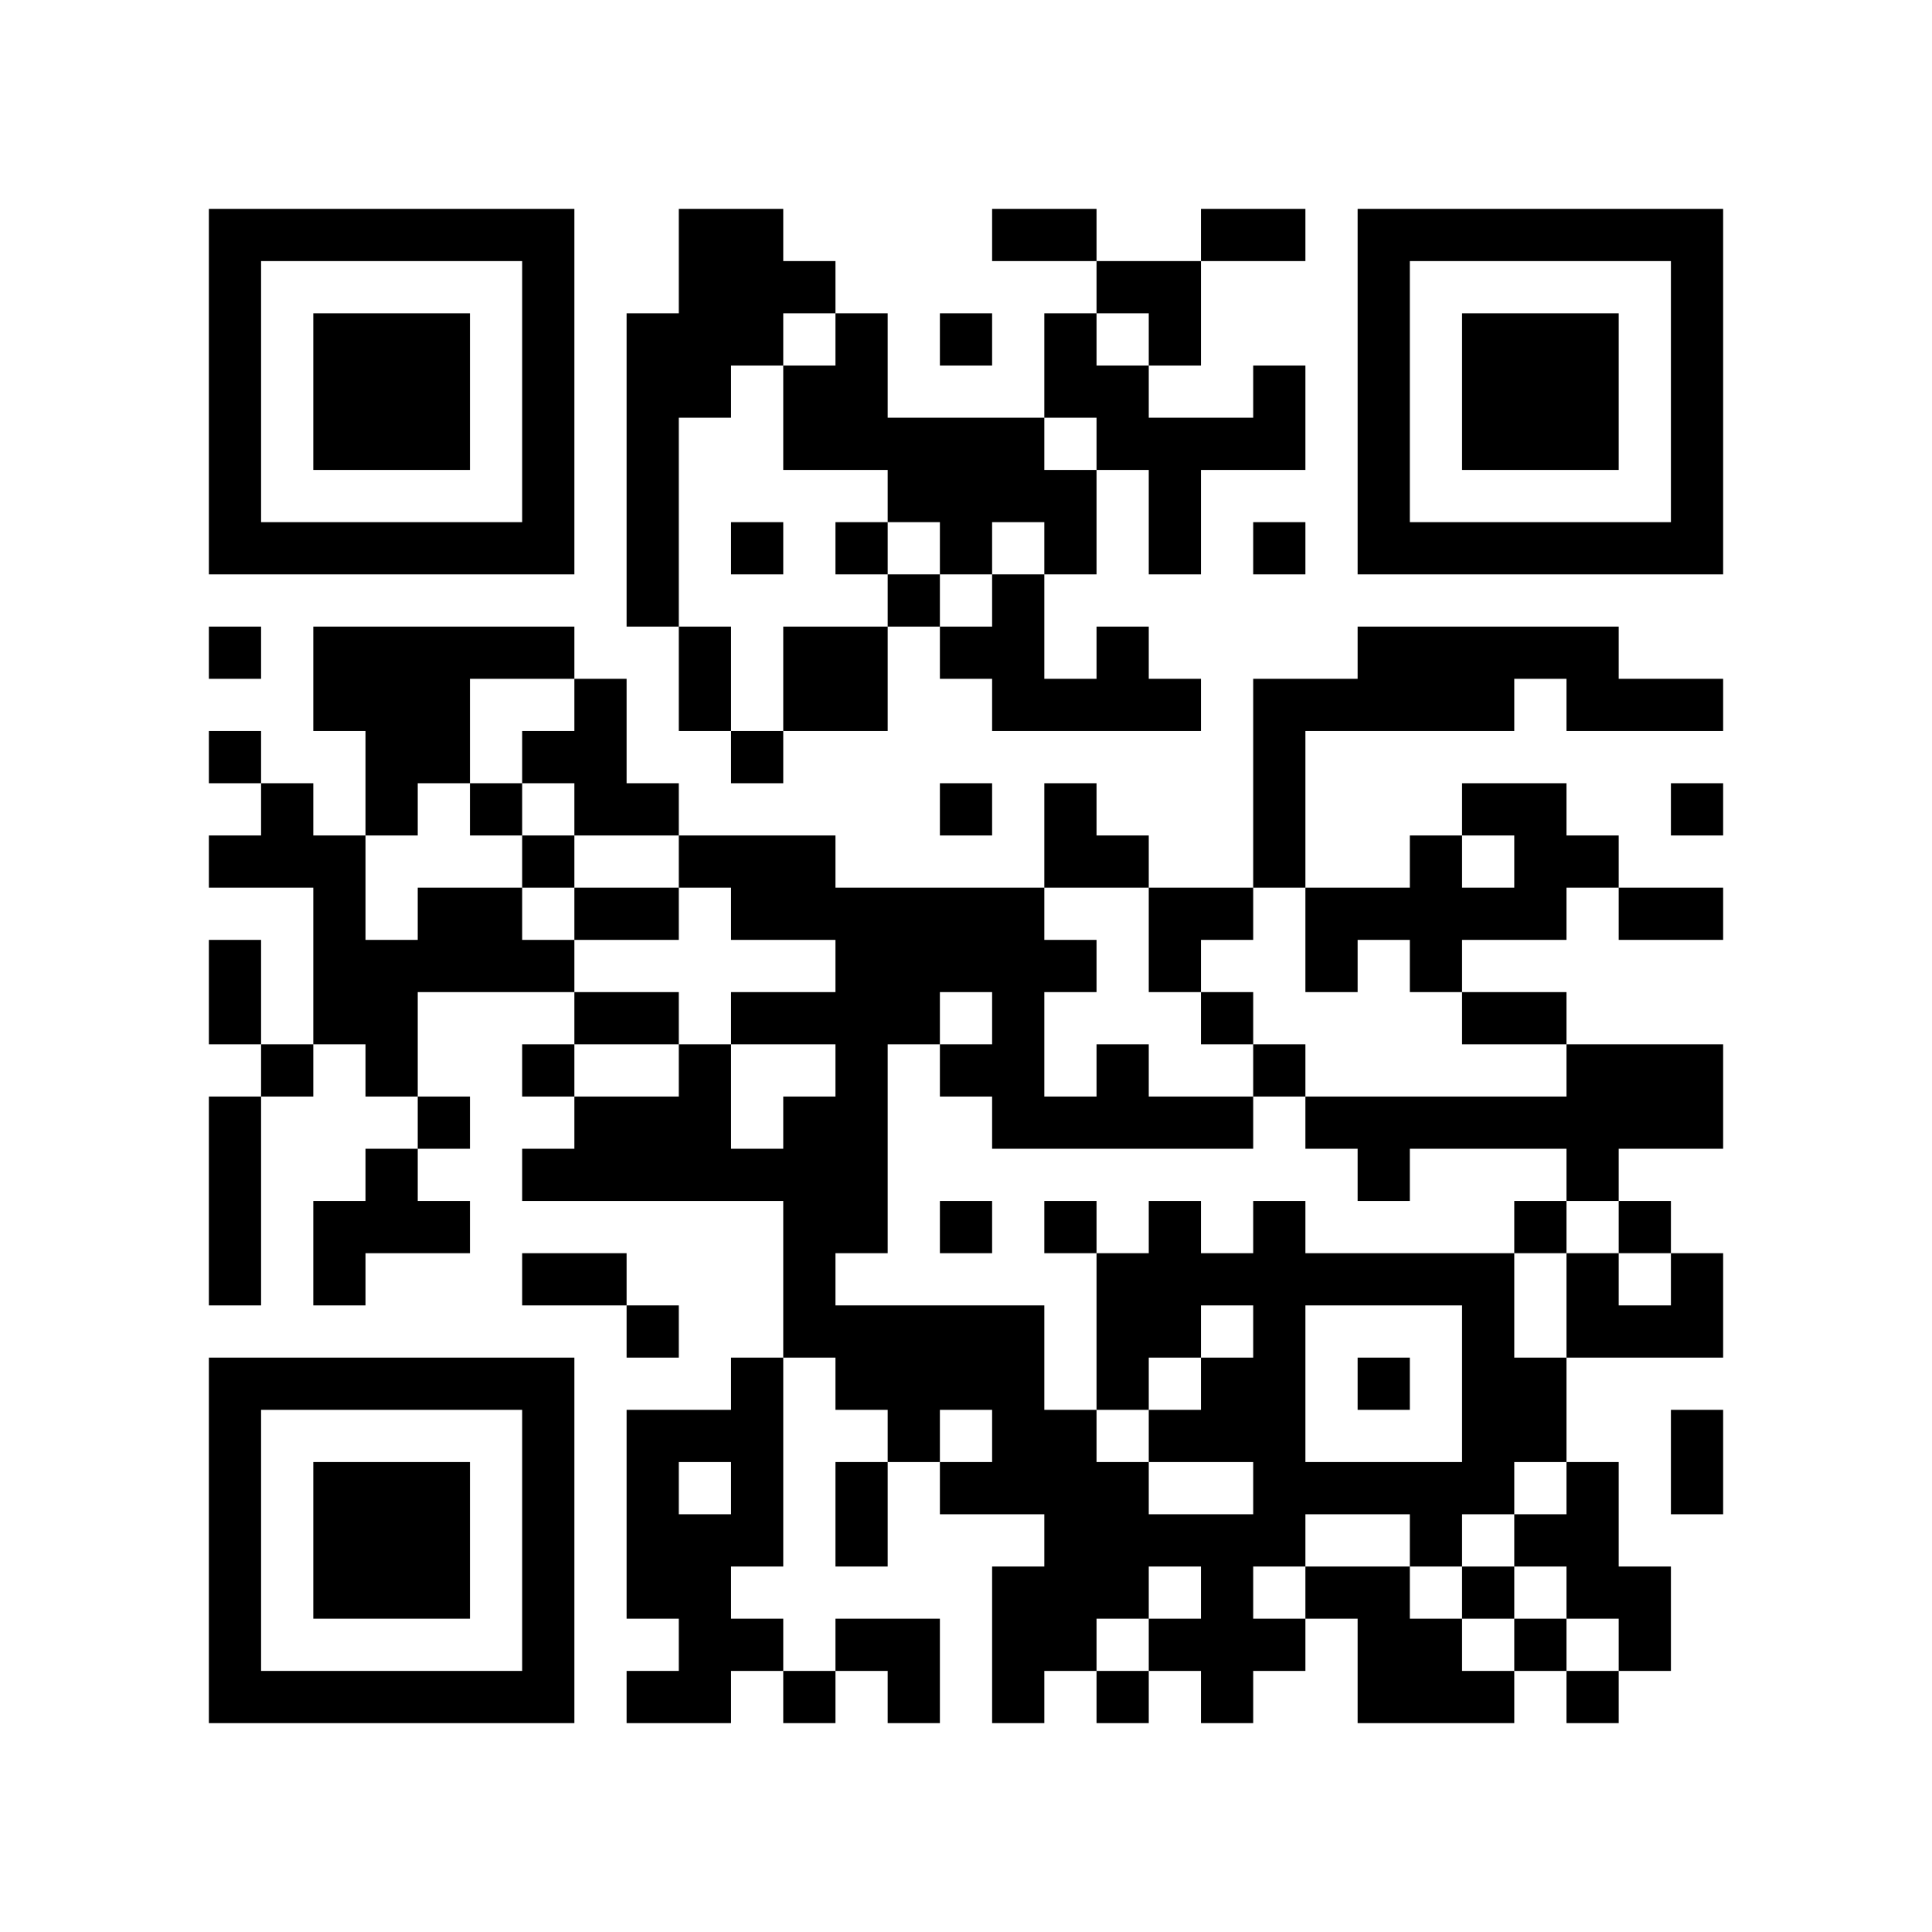
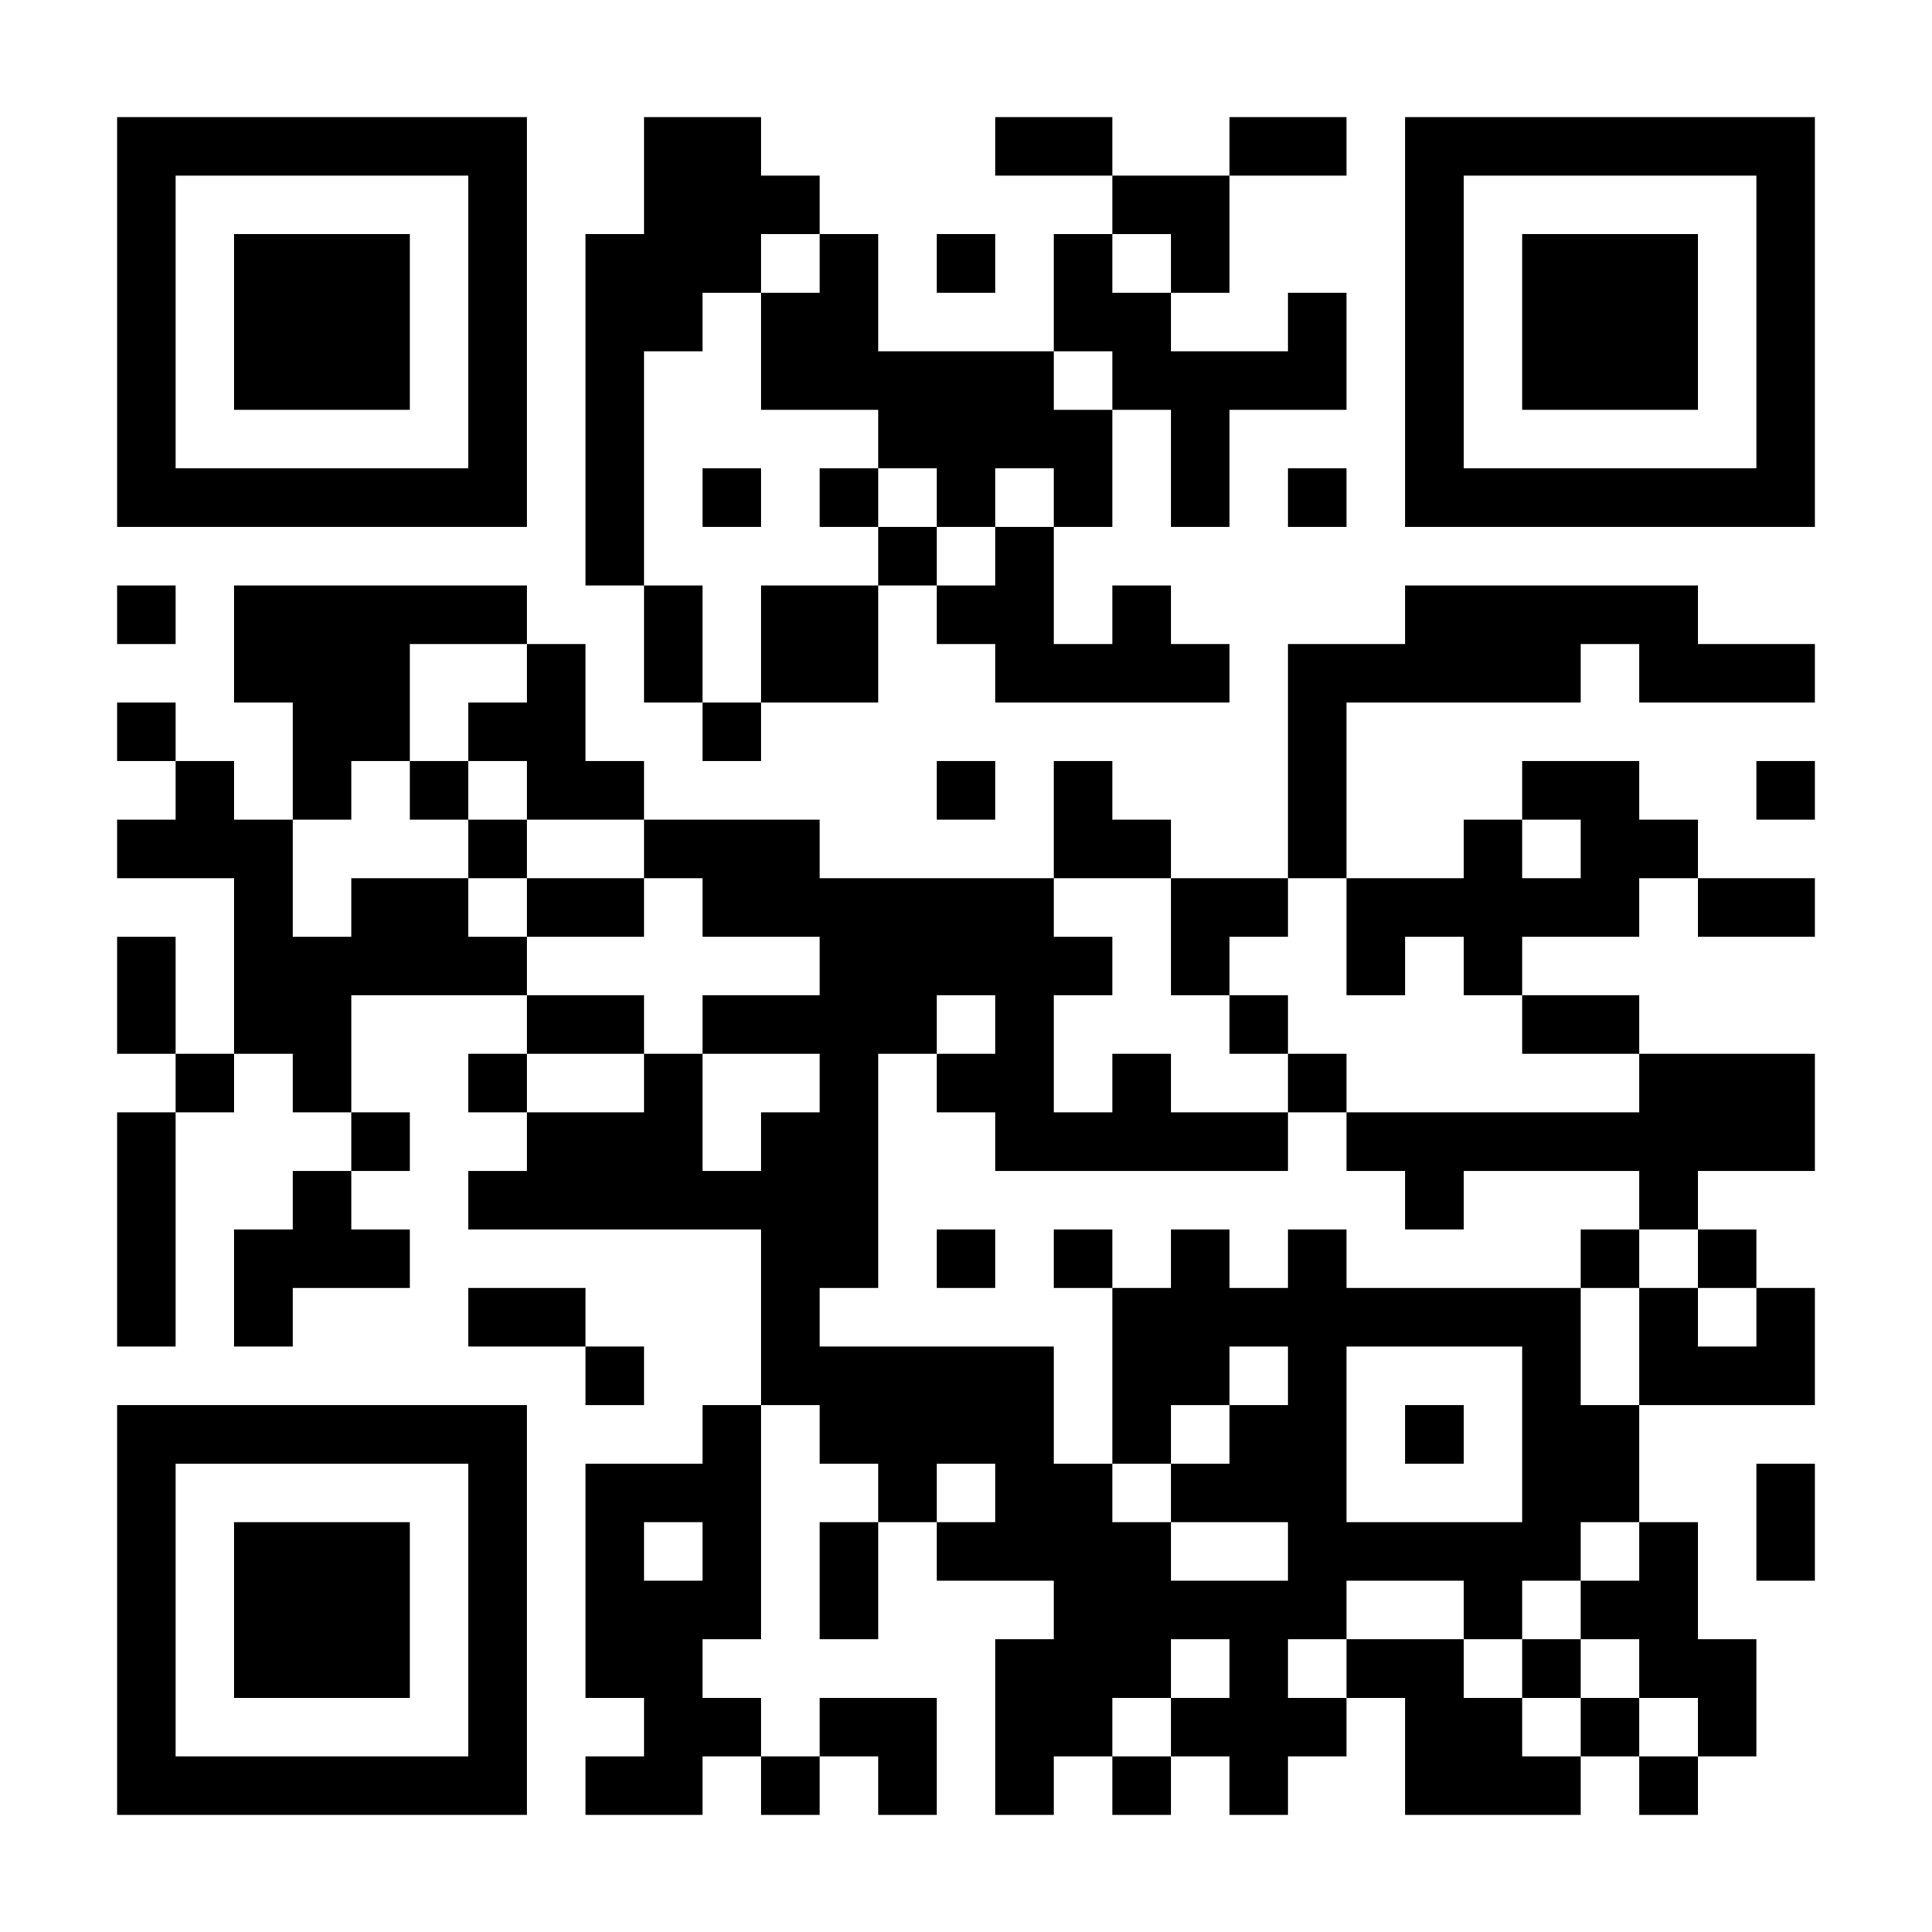
- <svg xmlns="http://www.w3.org/2000/svg" width="37mm" height="37mm" version="1.1" viewBox="0 0 37 37">
-   <path d="M4,4H5V5H4zM5,4H6V5H5zM6,4H7V5H6zM7,4H8V5H7zM8,4H9V5H8zM9,4H10V5H9zM10,4H11V5H10zM13,4H14V5H13zM14,4H15V5H14zM19,4H20V5H19zM20,4H21V5H20zM23,4H24V5H23zM24,4H25V5H24zM26,4H27V5H26zM27,4H28V5H27zM28,4H29V5H28zM29,4H30V5H29zM30,4H31V5H30zM31,4H32V5H31zM32,4H33V5H32zM4,5H5V6H4zM10,5H11V6H10zM13,5H14V6H13zM14,5H15V6H14zM15,5H16V6H15zM21,5H22V6H21zM22,5H23V6H22zM26,5H27V6H26zM32,5H33V6H32zM4,6H5V7H4zM6,6H7V7H6zM7,6H8V7H7zM8,6H9V7H8zM10,6H11V7H10zM12,6H13V7H12zM13,6H14V7H13zM14,6H15V7H14zM16,6H17V7H16zM18,6H19V7H18zM20,6H21V7H20zM22,6H23V7H22zM26,6H27V7H26zM28,6H29V7H28zM29,6H30V7H29zM30,6H31V7H30zM32,6H33V7H32zM4,7H5V8H4zM6,7H7V8H6zM7,7H8V8H7zM8,7H9V8H8zM10,7H11V8H10zM12,7H13V8H12zM13,7H14V8H13zM15,7H16V8H15zM16,7H17V8H16zM20,7H21V8H20zM21,7H22V8H21zM24,7H25V8H24zM26,7H27V8H26zM28,7H29V8H28zM29,7H30V8H29zM30,7H31V8H30zM32,7H33V8H32zM4,8H5V9H4zM6,8H7V9H6zM7,8H8V9H7zM8,8H9V9H8zM10,8H11V9H10zM12,8H13V9H12zM15,8H16V9H15zM16,8H17V9H16zM17,8H18V9H17zM18,8H19V9H18zM19,8H20V9H19zM21,8H22V9H21zM22,8H23V9H22zM23,8H24V9H23zM24,8H25V9H24zM26,8H27V9H26zM28,8H29V9H28zM29,8H30V9H29zM30,8H31V9H30zM32,8H33V9H32zM4,9H5V10H4zM10,9H11V10H10zM12,9H13V10H12zM17,9H18V10H17zM18,9H19V10H18zM19,9H20V10H19zM20,9H21V10H20zM22,9H23V10H22zM26,9H27V10H26zM32,9H33V10H32zM4,10H5V11H4zM5,10H6V11H5zM6,10H7V11H6zM7,10H8V11H7zM8,10H9V11H8zM9,10H10V11H9zM10,10H11V11H10zM12,10H13V11H12zM14,10H15V11H14zM16,10H17V11H16zM18,10H19V11H18zM20,10H21V11H20zM22,10H23V11H22zM24,10H25V11H24zM26,10H27V11H26zM27,10H28V11H27zM28,10H29V11H28zM29,10H30V11H29zM30,10H31V11H30zM31,10H32V11H31zM32,10H33V11H32zM12,11H13V12H12zM17,11H18V12H17zM19,11H20V12H19zM4,12H5V13H4zM6,12H7V13H6zM7,12H8V13H7zM8,12H9V13H8zM9,12H10V13H9zM10,12H11V13H10zM13,12H14V13H13zM15,12H16V13H15zM16,12H17V13H16zM18,12H19V13H18zM19,12H20V13H19zM21,12H22V13H21zM26,12H27V13H26zM27,12H28V13H27zM28,12H29V13H28zM29,12H30V13H29zM30,12H31V13H30zM6,13H7V14H6zM7,13H8V14H7zM8,13H9V14H8zM11,13H12V14H11zM13,13H14V14H13zM15,13H16V14H15zM16,13H17V14H16zM19,13H20V14H19zM20,13H21V14H20zM21,13H22V14H21zM22,13H23V14H22zM24,13H25V14H24zM25,13H26V14H25zM26,13H27V14H26zM27,13H28V14H27zM28,13H29V14H28zM30,13H31V14H30zM31,13H32V14H31zM32,13H33V14H32zM4,14H5V15H4zM7,14H8V15H7zM8,14H9V15H8zM10,14H11V15H10zM11,14H12V15H11zM14,14H15V15H14zM24,14H25V15H24zM5,15H6V16H5zM7,15H8V16H7zM9,15H10V16H9zM11,15H12V16H11zM12,15H13V16H12zM18,15H19V16H18zM20,15H21V16H20zM24,15H25V16H24zM28,15H29V16H28zM29,15H30V16H29zM32,15H33V16H32zM4,16H5V17H4zM5,16H6V17H5zM6,16H7V17H6zM10,16H11V17H10zM13,16H14V17H13zM14,16H15V17H14zM15,16H16V17H15zM20,16H21V17H20zM21,16H22V17H21zM24,16H25V17H24zM27,16H28V17H27zM29,16H30V17H29zM30,16H31V17H30zM6,17H7V18H6zM8,17H9V18H8zM9,17H10V18H9zM11,17H12V18H11zM12,17H13V18H12zM14,17H15V18H14zM15,17H16V18H15zM16,17H17V18H16zM17,17H18V18H17zM18,17H19V18H18zM19,17H20V18H19zM22,17H23V18H22zM23,17H24V18H23zM25,17H26V18H25zM26,17H27V18H26zM27,17H28V18H27zM28,17H29V18H28zM29,17H30V18H29zM31,17H32V18H31zM32,17H33V18H32zM4,18H5V19H4zM6,18H7V19H6zM7,18H8V19H7zM8,18H9V19H8zM9,18H10V19H9zM10,18H11V19H10zM16,18H17V19H16zM17,18H18V19H17zM18,18H19V19H18zM19,18H20V19H19zM20,18H21V19H20zM22,18H23V19H22zM25,18H26V19H25zM27,18H28V19H27zM4,19H5V20H4zM6,19H7V20H6zM7,19H8V20H7zM11,19H12V20H11zM12,19H13V20H12zM14,19H15V20H14zM15,19H16V20H15zM16,19H17V20H16zM17,19H18V20H17zM19,19H20V20H19zM23,19H24V20H23zM28,19H29V20H28zM29,19H30V20H29zM5,20H6V21H5zM7,20H8V21H7zM10,20H11V21H10zM13,20H14V21H13zM16,20H17V21H16zM18,20H19V21H18zM19,20H20V21H19zM21,20H22V21H21zM24,20H25V21H24zM30,20H31V21H30zM31,20H32V21H31zM32,20H33V21H32zM4,21H5V22H4zM8,21H9V22H8zM11,21H12V22H11zM12,21H13V22H12zM13,21H14V22H13zM15,21H16V22H15zM16,21H17V22H16zM19,21H20V22H19zM20,21H21V22H20zM21,21H22V22H21zM22,21H23V22H22zM23,21H24V22H23zM25,21H26V22H25zM26,21H27V22H26zM27,21H28V22H27zM28,21H29V22H28zM29,21H30V22H29zM30,21H31V22H30zM31,21H32V22H31zM32,21H33V22H32zM4,22H5V23H4zM7,22H8V23H7zM10,22H11V23H10zM11,22H12V23H11zM12,22H13V23H12zM13,22H14V23H13zM14,22H15V23H14zM15,22H16V23H15zM16,22H17V23H16zM26,22H27V23H26zM30,22H31V23H30zM4,23H5V24H4zM6,23H7V24H6zM7,23H8V24H7zM8,23H9V24H8zM15,23H16V24H15zM16,23H17V24H16zM18,23H19V24H18zM20,23H21V24H20zM22,23H23V24H22zM24,23H25V24H24zM29,23H30V24H29zM31,23H32V24H31zM4,24H5V25H4zM6,24H7V25H6zM10,24H11V25H10zM11,24H12V25H11zM15,24H16V25H15zM21,24H22V25H21zM22,24H23V25H22zM23,24H24V25H23zM24,24H25V25H24zM25,24H26V25H25zM26,24H27V25H26zM27,24H28V25H27zM28,24H29V25H28zM30,24H31V25H30zM32,24H33V25H32zM12,25H13V26H12zM15,25H16V26H15zM16,25H17V26H16zM17,25H18V26H17zM18,25H19V26H18zM19,25H20V26H19zM21,25H22V26H21zM22,25H23V26H22zM24,25H25V26H24zM28,25H29V26H28zM30,25H31V26H30zM31,25H32V26H31zM32,25H33V26H32zM4,26H5V27H4zM5,26H6V27H5zM6,26H7V27H6zM7,26H8V27H7zM8,26H9V27H8zM9,26H10V27H9zM10,26H11V27H10zM14,26H15V27H14zM16,26H17V27H16zM17,26H18V27H17zM18,26H19V27H18zM19,26H20V27H19zM21,26H22V27H21zM23,26H24V27H23zM24,26H25V27H24zM26,26H27V27H26zM28,26H29V27H28zM29,26H30V27H29zM4,27H5V28H4zM10,27H11V28H10zM12,27H13V28H12zM13,27H14V28H13zM14,27H15V28H14zM17,27H18V28H17zM19,27H20V28H19zM20,27H21V28H20zM22,27H23V28H22zM23,27H24V28H23zM24,27H25V28H24zM28,27H29V28H28zM29,27H30V28H29zM32,27H33V28H32zM4,28H5V29H4zM6,28H7V29H6zM7,28H8V29H7zM8,28H9V29H8zM10,28H11V29H10zM12,28H13V29H12zM14,28H15V29H14zM16,28H17V29H16zM18,28H19V29H18zM19,28H20V29H19zM20,28H21V29H20zM21,28H22V29H21zM24,28H25V29H24zM25,28H26V29H25zM26,28H27V29H26zM27,28H28V29H27zM28,28H29V29H28zM30,28H31V29H30zM32,28H33V29H32zM4,29H5V30H4zM6,29H7V30H6zM7,29H8V30H7zM8,29H9V30H8zM10,29H11V30H10zM12,29H13V30H12zM13,29H14V30H13zM14,29H15V30H14zM16,29H17V30H16zM20,29H21V30H20zM21,29H22V30H21zM22,29H23V30H22zM23,29H24V30H23zM24,29H25V30H24zM27,29H28V30H27zM29,29H30V30H29zM30,29H31V30H30zM4,30H5V31H4zM6,30H7V31H6zM7,30H8V31H7zM8,30H9V31H8zM10,30H11V31H10zM12,30H13V31H12zM13,30H14V31H13zM19,30H20V31H19zM20,30H21V31H20zM21,30H22V31H21zM23,30H24V31H23zM25,30H26V31H25zM26,30H27V31H26zM28,30H29V31H28zM30,30H31V31H30zM31,30H32V31H31zM4,31H5V32H4zM10,31H11V32H10zM13,31H14V32H13zM14,31H15V32H14zM16,31H17V32H16zM17,31H18V32H17zM19,31H20V32H19zM20,31H21V32H20zM22,31H23V32H22zM23,31H24V32H23zM24,31H25V32H24zM26,31H27V32H26zM27,31H28V32H27zM29,31H30V32H29zM31,31H32V32H31zM4,32H5V33H4zM5,32H6V33H5zM6,32H7V33H6zM7,32H8V33H7zM8,32H9V33H8zM9,32H10V33H9zM10,32H11V33H10zM12,32H13V33H12zM13,32H14V33H13zM15,32H16V33H15zM17,32H18V33H17zM19,32H20V33H19zM21,32H22V33H21zM23,32H24V33H23zM26,32H27V33H26zM27,32H28V33H27zM28,32H29V33H28zM30,32H31V33H30z" id="qr-path" fill="#000000" fill-opacity="1" fill-rule="nonzero" stroke="none" />
+ <svg xmlns="http://www.w3.org/2000/svg" width="33mm" height="33mm" version="1.1" viewBox="0 0 33 33">
+   <path d="M2,2H3V3H2zM3,2H4V3H3zM4,2H5V3H4zM5,2H6V3H5zM6,2H7V3H6zM7,2H8V3H7zM8,2H9V3H8zM11,2H12V3H11zM12,2H13V3H12zM17,2H18V3H17zM18,2H19V3H18zM21,2H22V3H21zM22,2H23V3H22zM24,2H25V3H24zM25,2H26V3H25zM26,2H27V3H26zM27,2H28V3H27zM28,2H29V3H28zM29,2H30V3H29zM30,2H31V3H30zM2,3H3V4H2zM8,3H9V4H8zM11,3H12V4H11zM12,3H13V4H12zM13,3H14V4H13zM19,3H20V4H19zM20,3H21V4H20zM24,3H25V4H24zM30,3H31V4H30zM2,4H3V5H2zM4,4H5V5H4zM5,4H6V5H5zM6,4H7V5H6zM8,4H9V5H8zM10,4H11V5H10zM11,4H12V5H11zM12,4H13V5H12zM14,4H15V5H14zM16,4H17V5H16zM18,4H19V5H18zM20,4H21V5H20zM24,4H25V5H24zM26,4H27V5H26zM27,4H28V5H27zM28,4H29V5H28zM30,4H31V5H30zM2,5H3V6H2zM4,5H5V6H4zM5,5H6V6H5zM6,5H7V6H6zM8,5H9V6H8zM10,5H11V6H10zM11,5H12V6H11zM13,5H14V6H13zM14,5H15V6H14zM18,5H19V6H18zM19,5H20V6H19zM22,5H23V6H22zM24,5H25V6H24zM26,5H27V6H26zM27,5H28V6H27zM28,5H29V6H28zM30,5H31V6H30zM2,6H3V7H2zM4,6H5V7H4zM5,6H6V7H5zM6,6H7V7H6zM8,6H9V7H8zM10,6H11V7H10zM13,6H14V7H13zM14,6H15V7H14zM15,6H16V7H15zM16,6H17V7H16zM17,6H18V7H17zM19,6H20V7H19zM20,6H21V7H20zM21,6H22V7H21zM22,6H23V7H22zM24,6H25V7H24zM26,6H27V7H26zM27,6H28V7H27zM28,6H29V7H28zM30,6H31V7H30zM2,7H3V8H2zM8,7H9V8H8zM10,7H11V8H10zM15,7H16V8H15zM16,7H17V8H16zM17,7H18V8H17zM18,7H19V8H18zM20,7H21V8H20zM24,7H25V8H24zM30,7H31V8H30zM2,8H3V9H2zM3,8H4V9H3zM4,8H5V9H4zM5,8H6V9H5zM6,8H7V9H6zM7,8H8V9H7zM8,8H9V9H8zM10,8H11V9H10zM12,8H13V9H12zM14,8H15V9H14zM16,8H17V9H16zM18,8H19V9H18zM20,8H21V9H20zM22,8H23V9H22zM24,8H25V9H24zM25,8H26V9H25zM26,8H27V9H26zM27,8H28V9H27zM28,8H29V9H28zM29,8H30V9H29zM30,8H31V9H30zM10,9H11V10H10zM15,9H16V10H15zM17,9H18V10H17zM2,10H3V11H2zM4,10H5V11H4zM5,10H6V11H5zM6,10H7V11H6zM7,10H8V11H7zM8,10H9V11H8zM11,10H12V11H11zM13,10H14V11H13zM14,10H15V11H14zM16,10H17V11H16zM17,10H18V11H17zM19,10H20V11H19zM24,10H25V11H24zM25,10H26V11H25zM26,10H27V11H26zM27,10H28V11H27zM28,10H29V11H28zM4,11H5V12H4zM5,11H6V12H5zM6,11H7V12H6zM9,11H10V12H9zM11,11H12V12H11zM13,11H14V12H13zM14,11H15V12H14zM17,11H18V12H17zM18,11H19V12H18zM19,11H20V12H19zM20,11H21V12H20zM22,11H23V12H22zM23,11H24V12H23zM24,11H25V12H24zM25,11H26V12H25zM26,11H27V12H26zM28,11H29V12H28zM29,11H30V12H29zM30,11H31V12H30zM2,12H3V13H2zM5,12H6V13H5zM6,12H7V13H6zM8,12H9V13H8zM9,12H10V13H9zM12,12H13V13H12zM22,12H23V13H22zM3,13H4V14H3zM5,13H6V14H5zM7,13H8V14H7zM9,13H10V14H9zM10,13H11V14H10zM16,13H17V14H16zM18,13H19V14H18zM22,13H23V14H22zM26,13H27V14H26zM27,13H28V14H27zM30,13H31V14H30zM2,14H3V15H2zM3,14H4V15H3zM4,14H5V15H4zM8,14H9V15H8zM11,14H12V15H11zM12,14H13V15H12zM13,14H14V15H13zM18,14H19V15H18zM19,14H20V15H19zM22,14H23V15H22zM25,14H26V15H25zM27,14H28V15H27zM28,14H29V15H28zM4,15H5V16H4zM6,15H7V16H6zM7,15H8V16H7zM9,15H10V16H9zM10,15H11V16H10zM12,15H13V16H12zM13,15H14V16H13zM14,15H15V16H14zM15,15H16V16H15zM16,15H17V16H16zM17,15H18V16H17zM20,15H21V16H20zM21,15H22V16H21zM23,15H24V16H23zM24,15H25V16H24zM25,15H26V16H25zM26,15H27V16H26zM27,15H28V16H27zM29,15H30V16H29zM30,15H31V16H30zM2,16H3V17H2zM4,16H5V17H4zM5,16H6V17H5zM6,16H7V17H6zM7,16H8V17H7zM8,16H9V17H8zM14,16H15V17H14zM15,16H16V17H15zM16,16H17V17H16zM17,16H18V17H17zM18,16H19V17H18zM20,16H21V17H20zM23,16H24V17H23zM25,16H26V17H25zM2,17H3V18H2zM4,17H5V18H4zM5,17H6V18H5zM9,17H10V18H9zM10,17H11V18H10zM12,17H13V18H12zM13,17H14V18H13zM14,17H15V18H14zM15,17H16V18H15zM17,17H18V18H17zM21,17H22V18H21zM26,17H27V18H26zM27,17H28V18H27zM3,18H4V19H3zM5,18H6V19H5zM8,18H9V19H8zM11,18H12V19H11zM14,18H15V19H14zM16,18H17V19H16zM17,18H18V19H17zM19,18H20V19H19zM22,18H23V19H22zM28,18H29V19H28zM29,18H30V19H29zM30,18H31V19H30zM2,19H3V20H2zM6,19H7V20H6zM9,19H10V20H9zM10,19H11V20H10zM11,19H12V20H11zM13,19H14V20H13zM14,19H15V20H14zM17,19H18V20H17zM18,19H19V20H18zM19,19H20V20H19zM20,19H21V20H20zM21,19H22V20H21zM23,19H24V20H23zM24,19H25V20H24zM25,19H26V20H25zM26,19H27V20H26zM27,19H28V20H27zM28,19H29V20H28zM29,19H30V20H29zM30,19H31V20H30zM2,20H3V21H2zM5,20H6V21H5zM8,20H9V21H8zM9,20H10V21H9zM10,20H11V21H10zM11,20H12V21H11zM12,20H13V21H12zM13,20H14V21H13zM14,20H15V21H14zM24,20H25V21H24zM28,20H29V21H28zM2,21H3V22H2zM4,21H5V22H4zM5,21H6V22H5zM6,21H7V22H6zM13,21H14V22H13zM14,21H15V22H14zM16,21H17V22H16zM18,21H19V22H18zM20,21H21V22H20zM22,21H23V22H22zM27,21H28V22H27zM29,21H30V22H29zM2,22H3V23H2zM4,22H5V23H4zM8,22H9V23H8zM9,22H10V23H9zM13,22H14V23H13zM19,22H20V23H19zM20,22H21V23H20zM21,22H22V23H21zM22,22H23V23H22zM23,22H24V23H23zM24,22H25V23H24zM25,22H26V23H25zM26,22H27V23H26zM28,22H29V23H28zM30,22H31V23H30zM10,23H11V24H10zM13,23H14V24H13zM14,23H15V24H14zM15,23H16V24H15zM16,23H17V24H16zM17,23H18V24H17zM19,23H20V24H19zM20,23H21V24H20zM22,23H23V24H22zM26,23H27V24H26zM28,23H29V24H28zM29,23H30V24H29zM30,23H31V24H30zM2,24H3V25H2zM3,24H4V25H3zM4,24H5V25H4zM5,24H6V25H5zM6,24H7V25H6zM7,24H8V25H7zM8,24H9V25H8zM12,24H13V25H12zM14,24H15V25H14zM15,24H16V25H15zM16,24H17V25H16zM17,24H18V25H17zM19,24H20V25H19zM21,24H22V25H21zM22,24H23V25H22zM24,24H25V25H24zM26,24H27V25H26zM27,24H28V25H27zM2,25H3V26H2zM8,25H9V26H8zM10,25H11V26H10zM11,25H12V26H11zM12,25H13V26H12zM15,25H16V26H15zM17,25H18V26H17zM18,25H19V26H18zM20,25H21V26H20zM21,25H22V26H21zM22,25H23V26H22zM26,25H27V26H26zM27,25H28V26H27zM30,25H31V26H30zM2,26H3V27H2zM4,26H5V27H4zM5,26H6V27H5zM6,26H7V27H6zM8,26H9V27H8zM10,26H11V27H10zM12,26H13V27H12zM14,26H15V27H14zM16,26H17V27H16zM17,26H18V27H17zM18,26H19V27H18zM19,26H20V27H19zM22,26H23V27H22zM23,26H24V27H23zM24,26H25V27H24zM25,26H26V27H25zM26,26H27V27H26zM28,26H29V27H28zM30,26H31V27H30zM2,27H3V28H2zM4,27H5V28H4zM5,27H6V28H5zM6,27H7V28H6zM8,27H9V28H8zM10,27H11V28H10zM11,27H12V28H11zM12,27H13V28H12zM14,27H15V28H14zM18,27H19V28H18zM19,27H20V28H19zM20,27H21V28H20zM21,27H22V28H21zM22,27H23V28H22zM25,27H26V28H25zM27,27H28V28H27zM28,27H29V28H28zM2,28H3V29H2zM4,28H5V29H4zM5,28H6V29H5zM6,28H7V29H6zM8,28H9V29H8zM10,28H11V29H10zM11,28H12V29H11zM17,28H18V29H17zM18,28H19V29H18zM19,28H20V29H19zM21,28H22V29H21zM23,28H24V29H23zM24,28H25V29H24zM26,28H27V29H26zM28,28H29V29H28zM29,28H30V29H29zM2,29H3V30H2zM8,29H9V30H8zM11,29H12V30H11zM12,29H13V30H12zM14,29H15V30H14zM15,29H16V30H15zM17,29H18V30H17zM18,29H19V30H18zM20,29H21V30H20zM21,29H22V30H21zM22,29H23V30H22zM24,29H25V30H24zM25,29H26V30H25zM27,29H28V30H27zM29,29H30V30H29zM2,30H3V31H2zM3,30H4V31H3zM4,30H5V31H4zM5,30H6V31H5zM6,30H7V31H6zM7,30H8V31H7zM8,30H9V31H8zM10,30H11V31H10zM11,30H12V31H11zM13,30H14V31H13zM15,30H16V31H15zM17,30H18V31H17zM19,30H20V31H19zM21,30H22V31H21zM24,30H25V31H24zM25,30H26V31H25zM26,30H27V31H26zM28,30H29V31H28z" id="qr-path" fill="#000000" fill-opacity="1" fill-rule="nonzero" stroke="none" />
</svg>
